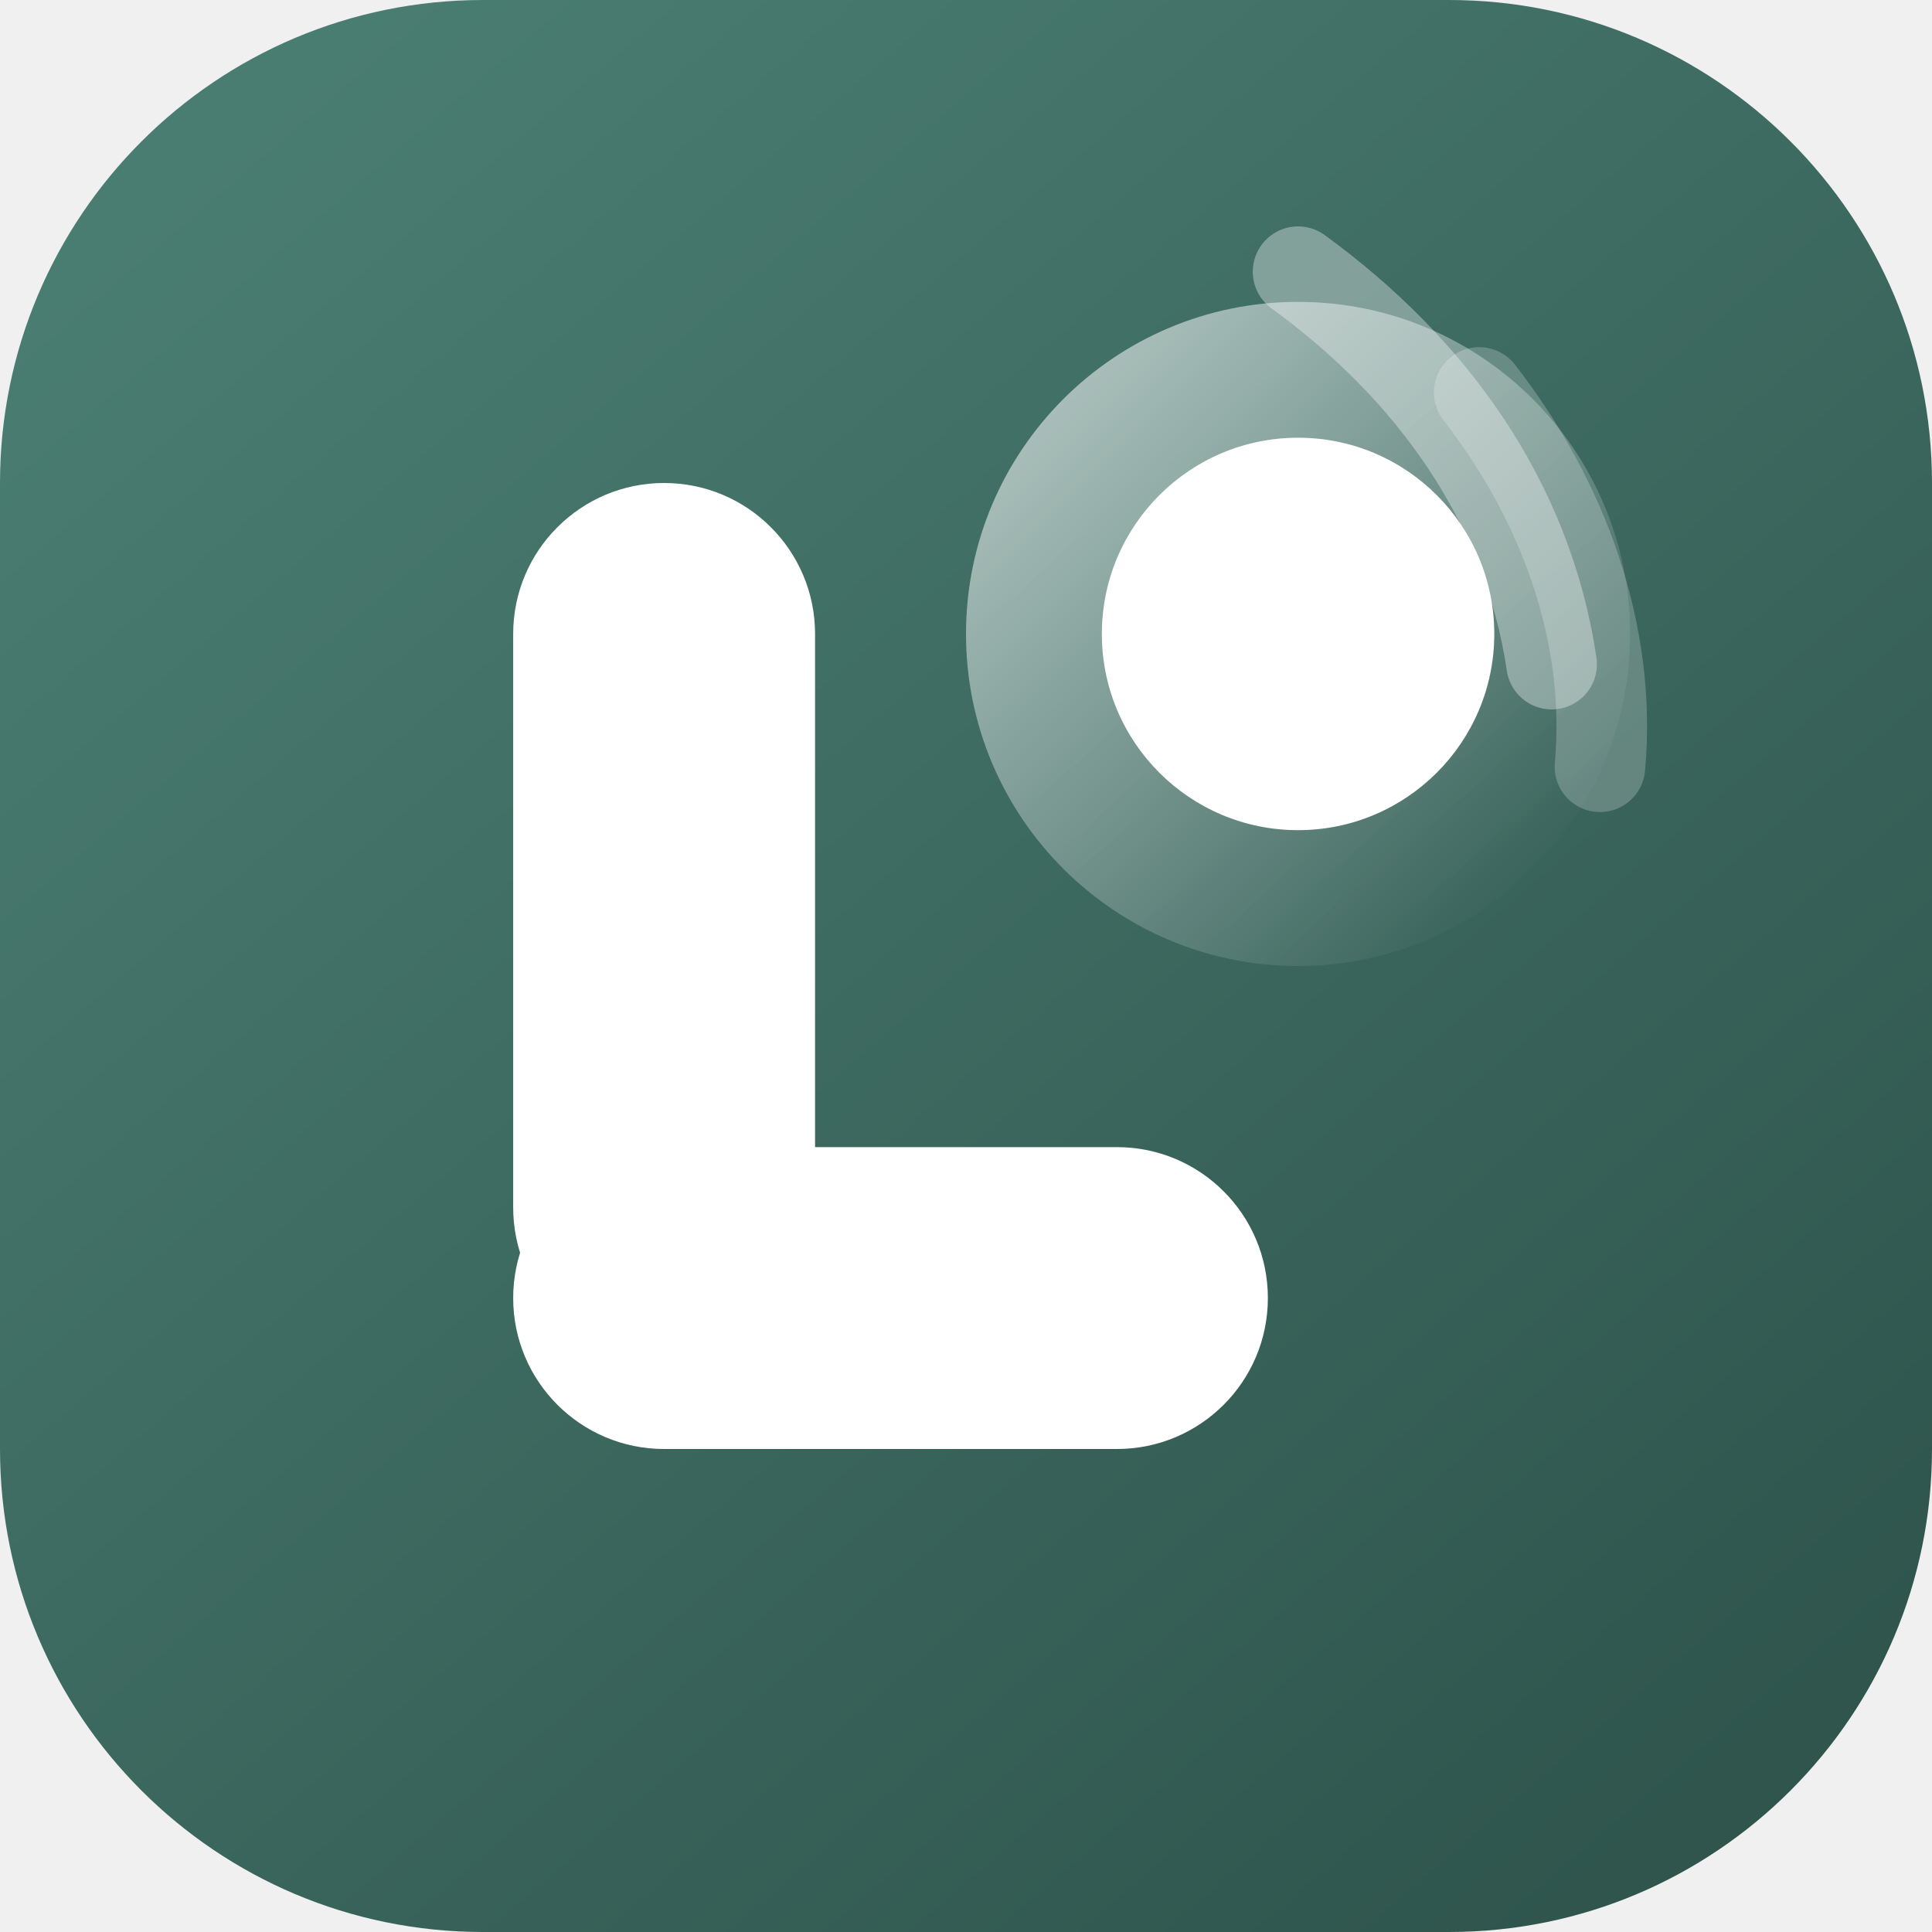
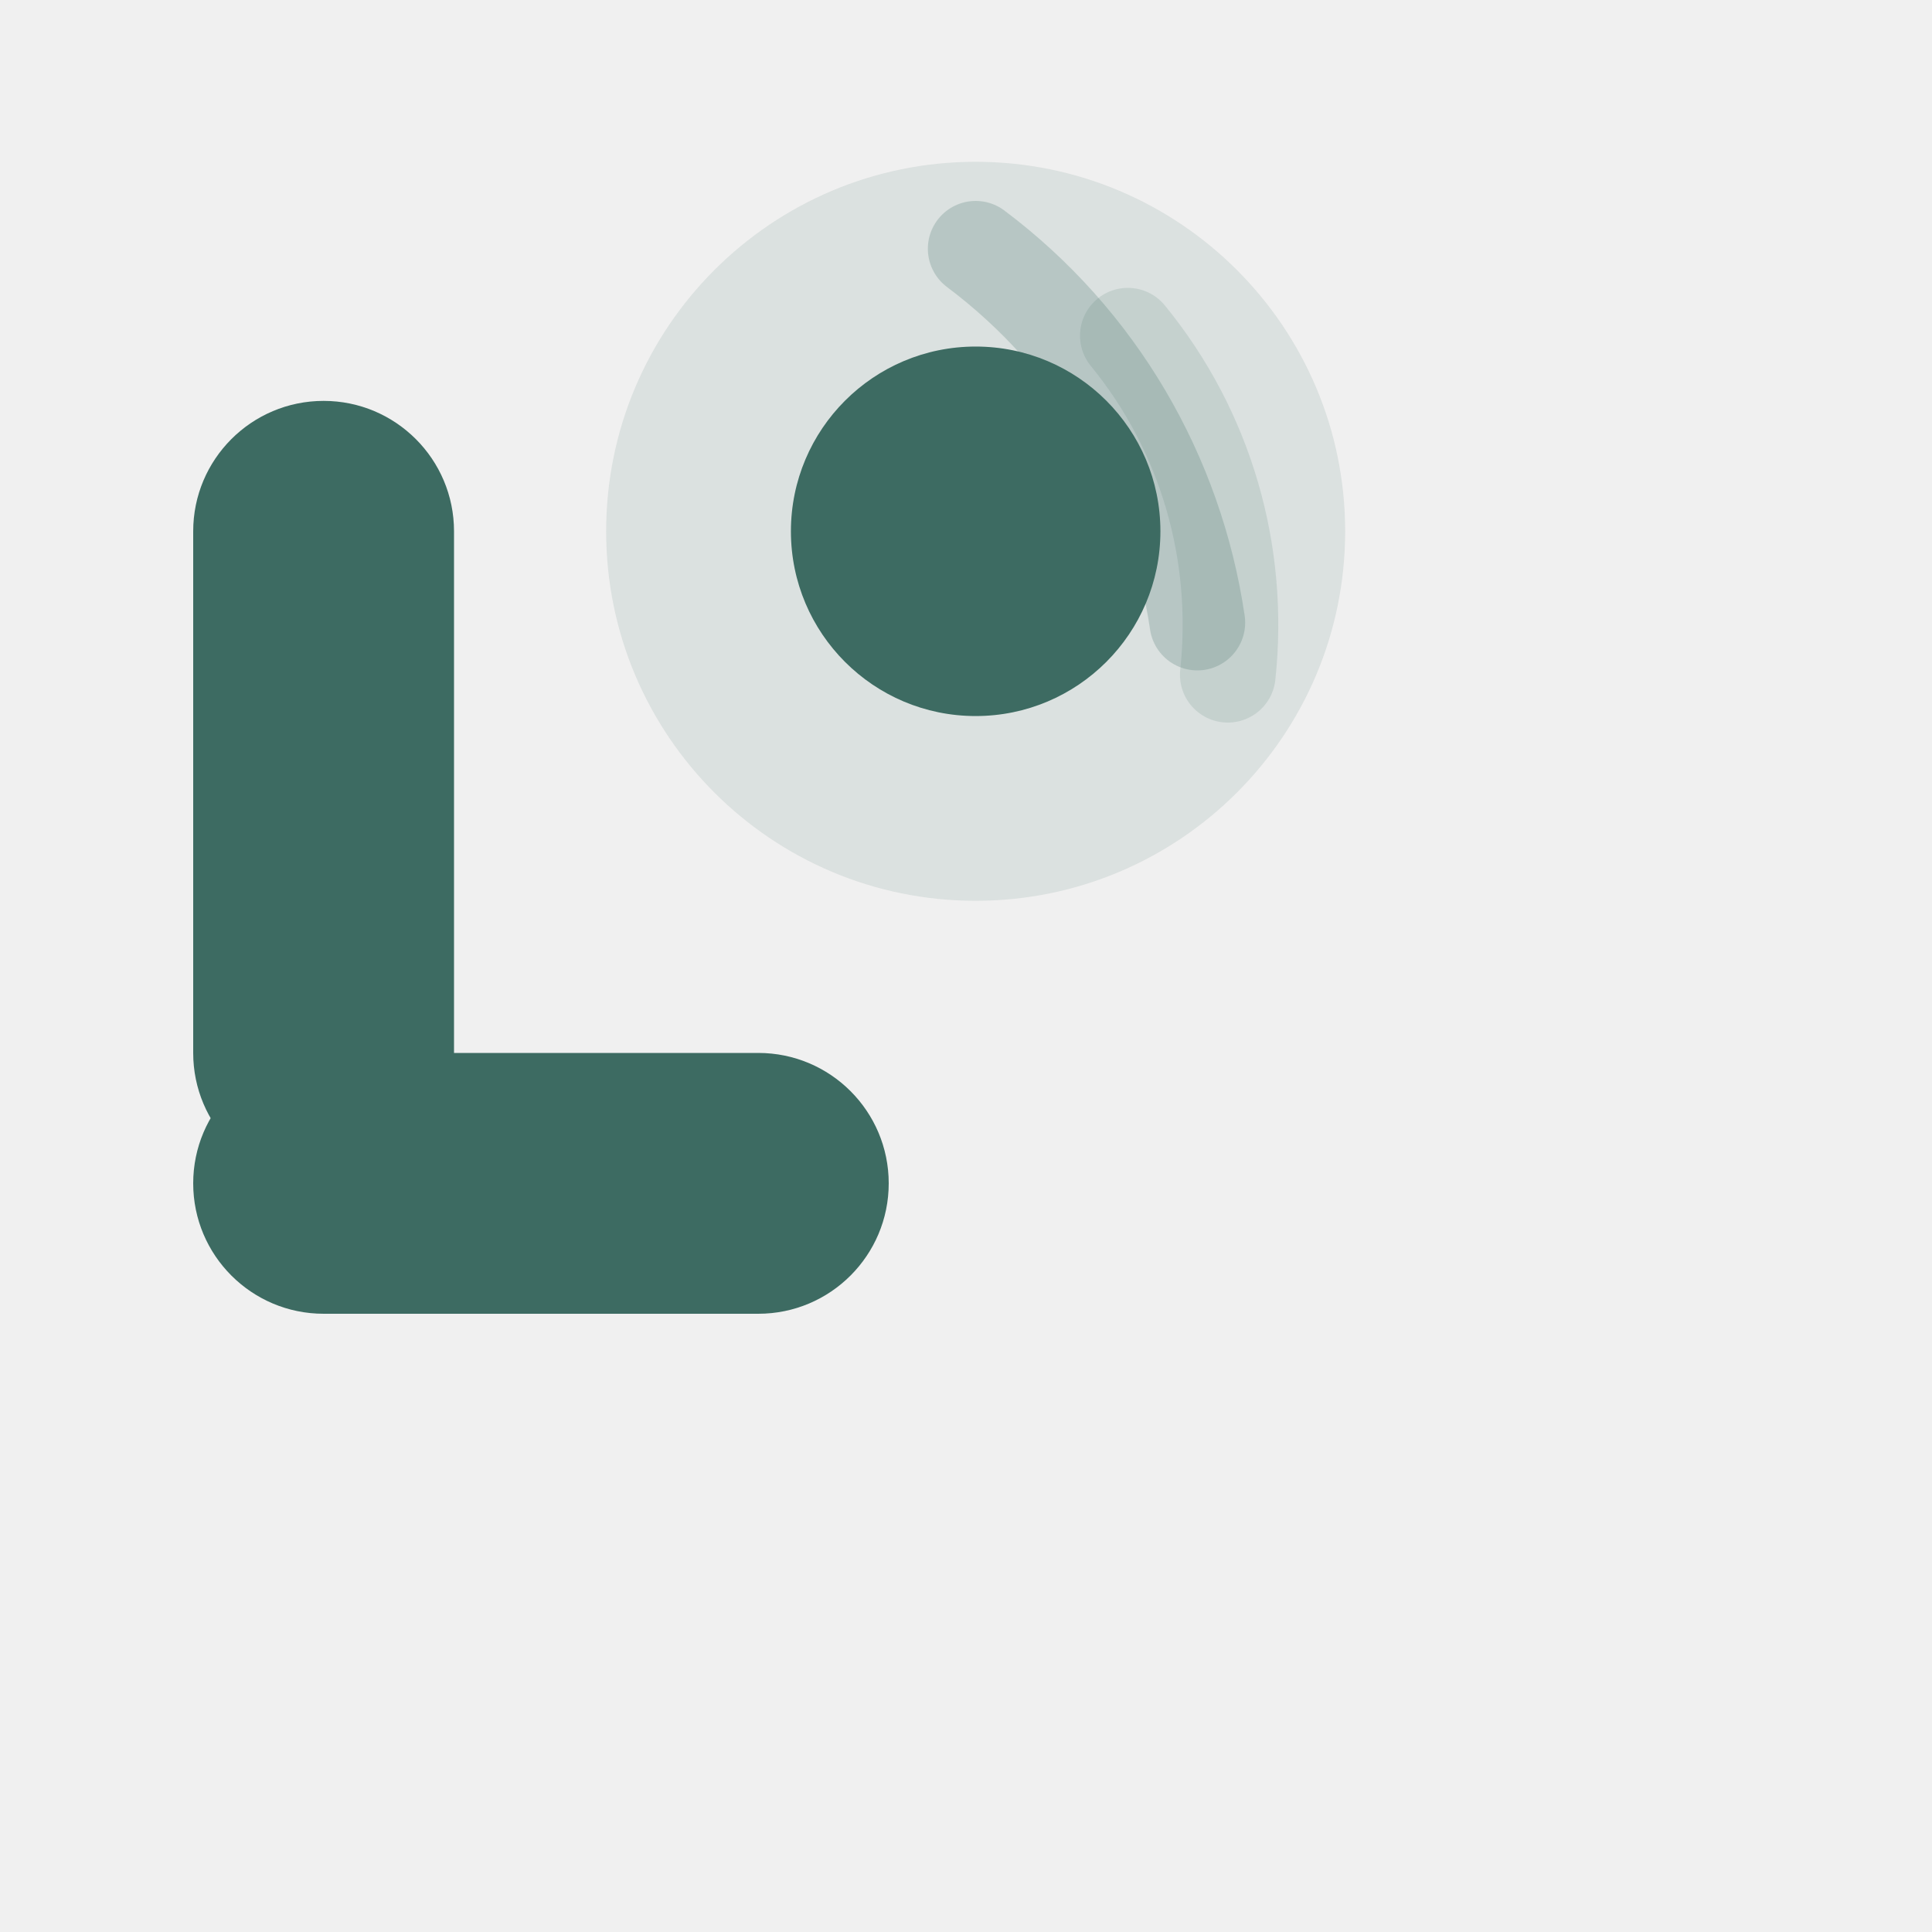
<svg xmlns="http://www.w3.org/2000/svg" viewBox="0 0 32 32" fill="none" aria-hidden="true">
-   <defs>
-     <linearGradient id="lume-bg" x1="4" y1="2" x2="28" y2="30" gradientUnits="userSpaceOnUse">
-       <stop stop-color="#4a7d72" />
-       <stop offset="1" stop-color="#2f554d" />
-     </linearGradient>
-     <linearGradient id="lume-ray" x1="18" y1="6" x2="26" y2="14" gradientUnits="userSpaceOnUse">
-       <stop stop-color="#fff" stop-opacity="0.55" />
-       <stop offset="1" stop-color="#fff" stop-opacity="0" />
-     </linearGradient>
-   </defs>
-   <rect width="32" height="32" rx="8" fill="url(#lume-bg)" />
-   <rect x="8.5" y="8" width="5" height="14.5" rx="2.5" fill="#fff" />
-   <rect x="8.5" y="19" width="12.5" height="5" rx="2.5" fill="#fff" />
-   <circle cx="21.5" cy="10.5" r="3.25" fill="#fff" />
-   <circle cx="21.5" cy="10.5" r="5.5" fill="url(#lume-ray)" />
-   <path d="M21.5 4.5c2.2 1.6 3.8 3.8 4.2 6.5" stroke="#fff" stroke-opacity="0.35" stroke-width="1.5" stroke-linecap="round" />
-   <path d="M24.5 6.5c1.4 1.8 2.2 4 2 6.2" stroke="#fff" stroke-opacity="0.22" stroke-width="1.5" stroke-linecap="round" />
+   <g transform="translate(-4,-2) scale(0.72)">
+     <path d="M28 8.5c2.8 2.1 4.6 5.2 5.1 8.6" stroke="#3d6b62" stroke-width="2.2" stroke-linecap="round" opacity="0.22" />
+     <path d="M31.5 10.5c1.8 2.2 2.6 5 2.3 7.8" stroke="#3d6b62" stroke-width="2.2" stroke-linecap="round" opacity="0.14" />
+     <circle cx="28" cy="15" r="8.5" fill="#3d6b62" opacity="0.12" />
+     <circle cx="28" cy="15" r="4.25" fill="#3d6b62" />
+     <rect x="10" y="12" width="6" height="18" rx="3" fill="#3d6b62" />
+     <rect x="10" y="27" width="16" height="6" rx="3" fill="#3d6b62" />
+   </g>
</svg>
